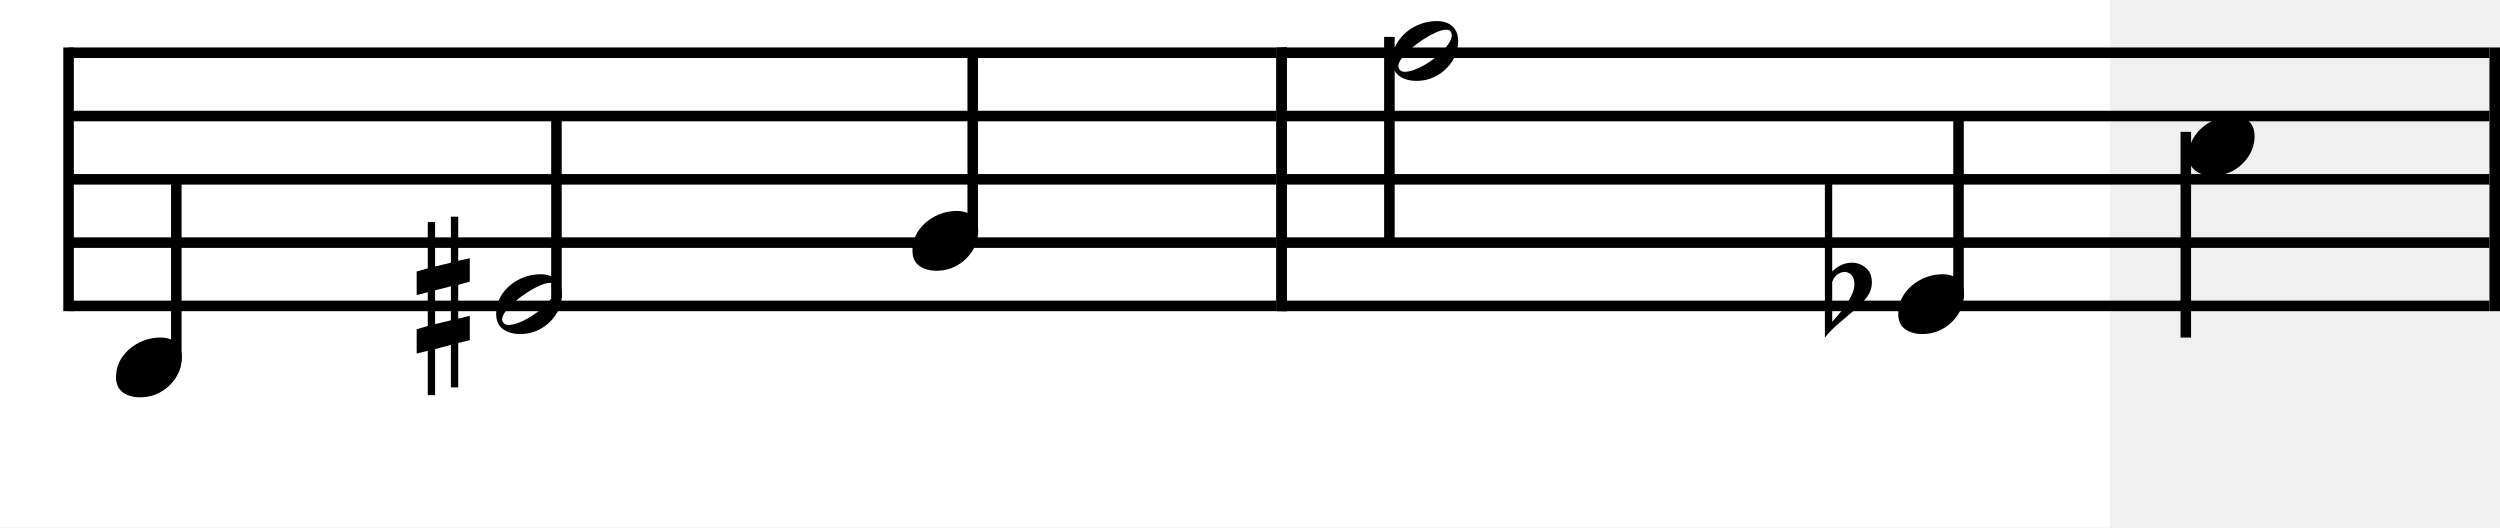
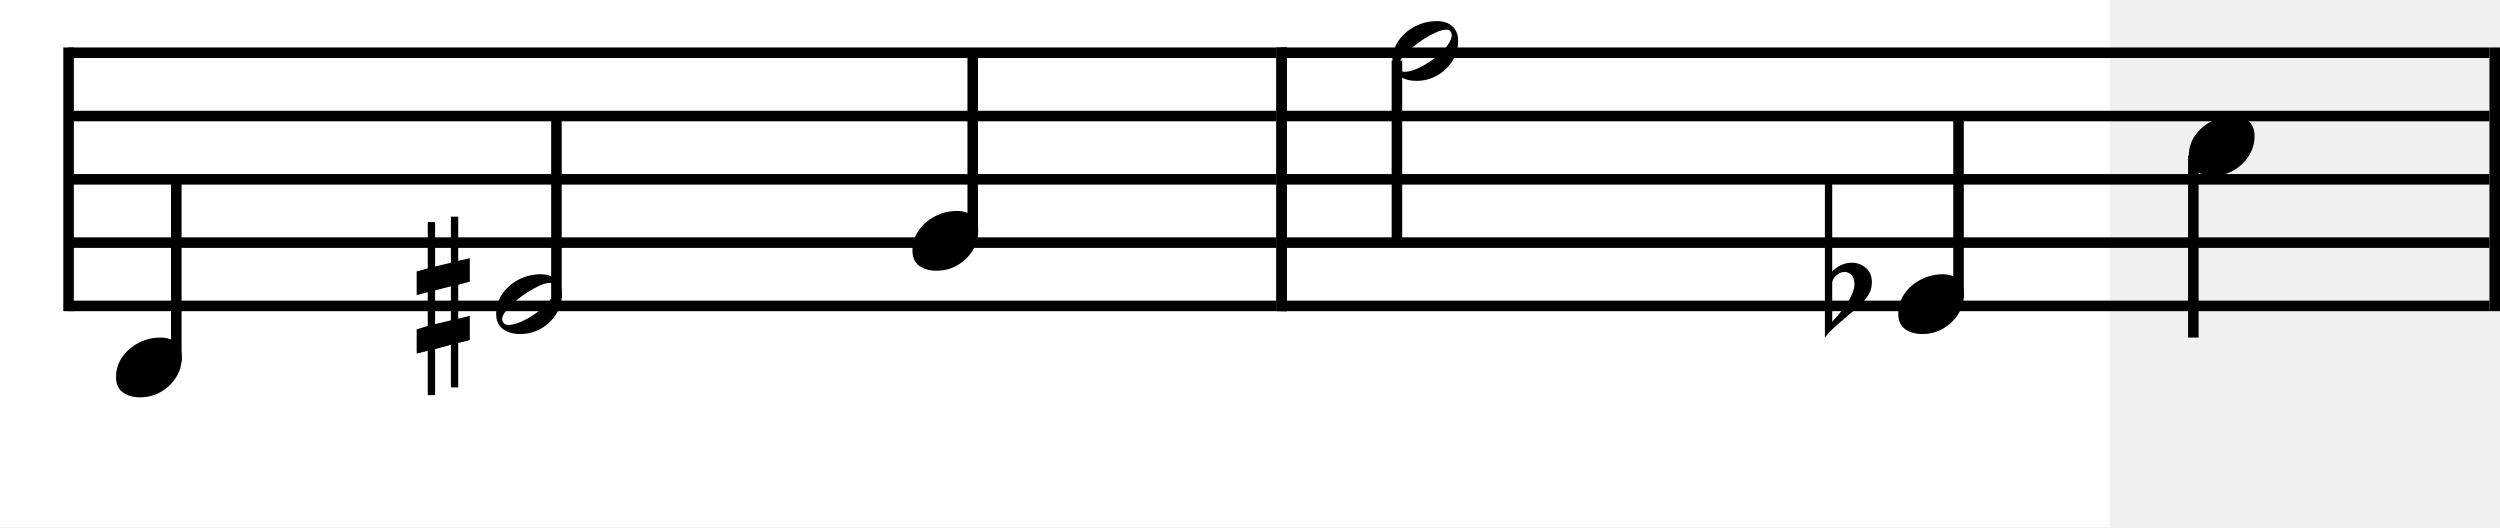
<svg xmlns="http://www.w3.org/2000/svg">
  <rect fill="#fff" height="100" width="400" x="0" y="0" />
  <path d="M26.575 75.332Q24.56 75.332,23.28 74.388Q22 73.443,22 71.513Q22 69.372,23.196 67.672Q24.392 65.973,26.323 64.986Q28.253 64,30.436 64Q32.283 64,33.374 64.986Q34.465 65.973,34.465 67.777Q34.465 69.834,33.374 71.555Q32.283 73.275,30.499 74.304Q28.715 75.332,26.575 75.332Z" fill="#000" />
  <line stroke="#000" stroke-width="2" x1="33.429" x2="33.429" y1="34" y2="68.5" />
  <path d="M81.104 61.805L81.104 55.403L79 55.941L79 51.464L81.104 50.882L81.104 42.107L82.492 42.107L82.492 50.524L85.491 49.807L85.491 41.078L86.879 41.078L86.879 49.449L89.073 48.957L89.073 53.389L86.879 54.016L86.879 60.417L89.073 59.88L89.073 64.491L86.879 65.029L86.879 73.445L85.491 73.445L85.491 65.387L82.492 66.193L82.492 74.922L81.104 74.922L81.104 66.506L79 67.043L79 62.432L81.104 61.805ZM85.491 60.731L85.491 54.284L82.492 55.045L82.492 61.447L85.491 60.731Z" fill="#000" />
  <path d="M98.647 63.332Q96.633 63.332,95.353 62.388Q94.073 61.443,94.073 59.513Q94.073 57.372,95.269 55.672Q96.465 53.973,98.396 52.986Q100.326 52,102.509 52Q104.355 52,105.447 52.986Q106.538 53.973,106.538 55.777Q106.538 57.834,105.447 59.555Q104.355 61.275,102.572 62.304Q100.788 63.332,98.647 63.332ZM95.206 60.52Q95.206 60.94,95.521 61.275Q95.835 61.611,96.381 61.611Q97.85 61.611,100.032 60.394Q101.501 59.555,102.698 58.526Q103.894 57.498,104.607 56.47Q105.321 55.442,105.321 54.728Q105.321 54.266,105.09 53.952Q104.859 53.637,104.271 53.637Q103.474 53.637,102.341 54.14Q101.208 54.644,99.97 55.442Q98.731 56.239,97.64 57.183Q96.549 58.128,95.877 59.009Q95.206 59.89,95.206 60.52Z" fill="#000" />
  <line stroke="#000" stroke-width="2" x1="105.501" x2="105.501" y1="22" y2="56.5" />
  <path d="M177.575 51.332Q175.56 51.332,174.28 50.388Q173 49.443,173 47.513Q173 45.372,174.196 43.672Q175.392 41.973,177.323 40.986Q179.254 40,181.436 40Q183.283 40,184.374 40.986Q185.465 41.973,185.465 43.777Q185.465 45.834,184.374 47.555Q183.283 49.275,181.499 50.304Q179.715 51.332,177.575 51.332Z" fill="#000" />
  <line stroke="#000" stroke-width="2" x1="184.429" x2="184.429" y1="10" y2="44.5" />
  <line stroke="#000" stroke-width="2" x1="13" x2="242" y1="10" y2="10" />
  <line stroke="#000" stroke-width="2" x1="13" x2="242" y1="22" y2="22" />
  <line stroke="#000" stroke-width="2" x1="13" x2="242" y1="34" y2="34" />
  <line stroke="#000" stroke-width="2" x1="13" x2="242" y1="46" y2="46" />
  <line stroke="#000" stroke-width="2" x1="13" x2="242" y1="58" y2="58" />
  <line stroke="#000" stroke-width="2" x1="13" x2="13" y1="9" y2="59" />
  <line stroke="#000" stroke-width="2" x1="243" x2="243" y1="9" y2="59" />
  <path d="M268.575 15.332Q266.56 15.332,265.28 14.388Q264 13.443,264 11.513Q264 9.372,265.196 7.672Q266.392 5.973,268.323 4.986Q270.253 4,272.436 4Q274.283 4,275.374 4.986Q276.465 5.973,276.465 7.777Q276.465 9.834,275.374 11.555Q274.283 13.275,272.499 14.304Q270.715 15.332,268.575 15.332ZM265.133 12.52Q265.133 12.94,265.448 13.275Q265.763 13.611,266.308 13.611Q267.777 13.611,269.96 12.394Q271.429 11.555,272.625 10.526Q273.821 9.498,274.534 8.47Q275.248 7.442,275.248 6.728Q275.248 6.266,275.017 5.952Q274.786 5.637,274.199 5.637Q273.401 5.637,272.268 6.14Q271.135 6.644,269.897 7.442Q268.659 8.239,267.567 9.183Q266.476 10.128,265.805 11.009Q265.133 11.89,265.133 12.52Z" fill="#000" />
-   <line stroke="#000" stroke-width="2" x1="263.429" x2="263.429" y1="7" y2="46" />
+   <line stroke="#000" stroke-width="2" x1="264.857" x2="264.857" y1="11.5" y2="46" />
  <path d="M346 34.006L347.388 34.006L347.388 51.465Q349.044 49.809,351.148 49.809Q352.581 49.809,353.745 50.771Q354.909 51.734,354.909 53.569Q354.909 55.002,354.058 56.21Q353.208 57.419,351.775 58.628L348.686 61.269Q347.835 61.985,347.164 62.679Q346.492 63.373,346 64L346 34.006ZM347.388 61.001Q348.552 59.747,349.358 58.695Q350.163 57.643,350.611 56.837Q351.104 55.987,351.35 55.27Q351.596 54.554,351.596 53.927Q351.596 52.674,351.014 52.114Q350.432 51.555,349.76 51.555Q349.044 51.555,348.35 52.069Q347.656 52.584,347.388 53.48L347.388 61.001Z" fill="#000" />
  <path d="M364.483 63.332Q362.469 63.332,361.189 62.388Q359.909 61.443,359.909 59.513Q359.909 57.372,361.105 55.672Q362.301 53.973,364.232 52.986Q366.162 52,368.345 52Q370.191 52,371.283 52.986Q372.374 53.973,372.374 55.777Q372.374 57.834,371.283 59.555Q370.191 61.275,368.408 62.304Q366.624 63.332,364.483 63.332Z" fill="#000" />
  <line stroke="#000" stroke-width="2" x1="371.337" x2="371.337" y1="22" y2="56.5" />
  <path d="M419.575 33.332Q417.56 33.332,416.28 32.388Q415 31.443,415 29.513Q415 27.372,416.196 25.672Q417.392 23.973,419.323 22.986Q421.253 22,423.436 22Q425.283 22,426.374 22.986Q427.465 23.973,427.465 25.777Q427.465 27.834,426.374 29.555Q425.283 31.275,423.499 32.304Q421.715 33.332,419.575 33.332Z" fill="#000" />
-   <line stroke="#000" stroke-width="2" x1="414.429" x2="414.429" y1="25" y2="64" />
+   <line stroke="#000" stroke-width="2" x1="415.857" x2="415.857" y1="29.5" y2="64" />
  <line stroke="#000" stroke-width="2" x1="243" x2="472" y1="10" y2="10" />
  <line stroke="#000" stroke-width="2" x1="243" x2="472" y1="22" y2="22" />
  <line stroke="#000" stroke-width="2" x1="243" x2="472" y1="34" y2="34" />
  <line stroke="#000" stroke-width="2" x1="243" x2="472" y1="46" y2="46" />
  <line stroke="#000" stroke-width="2" x1="243" x2="472" y1="58" y2="58" />
  <line stroke="#000" stroke-width="2" x1="243" x2="243" y1="9" y2="59" />
  <line stroke="#000" stroke-width="2" x1="473" x2="473" y1="9" y2="59" />
</svg>
